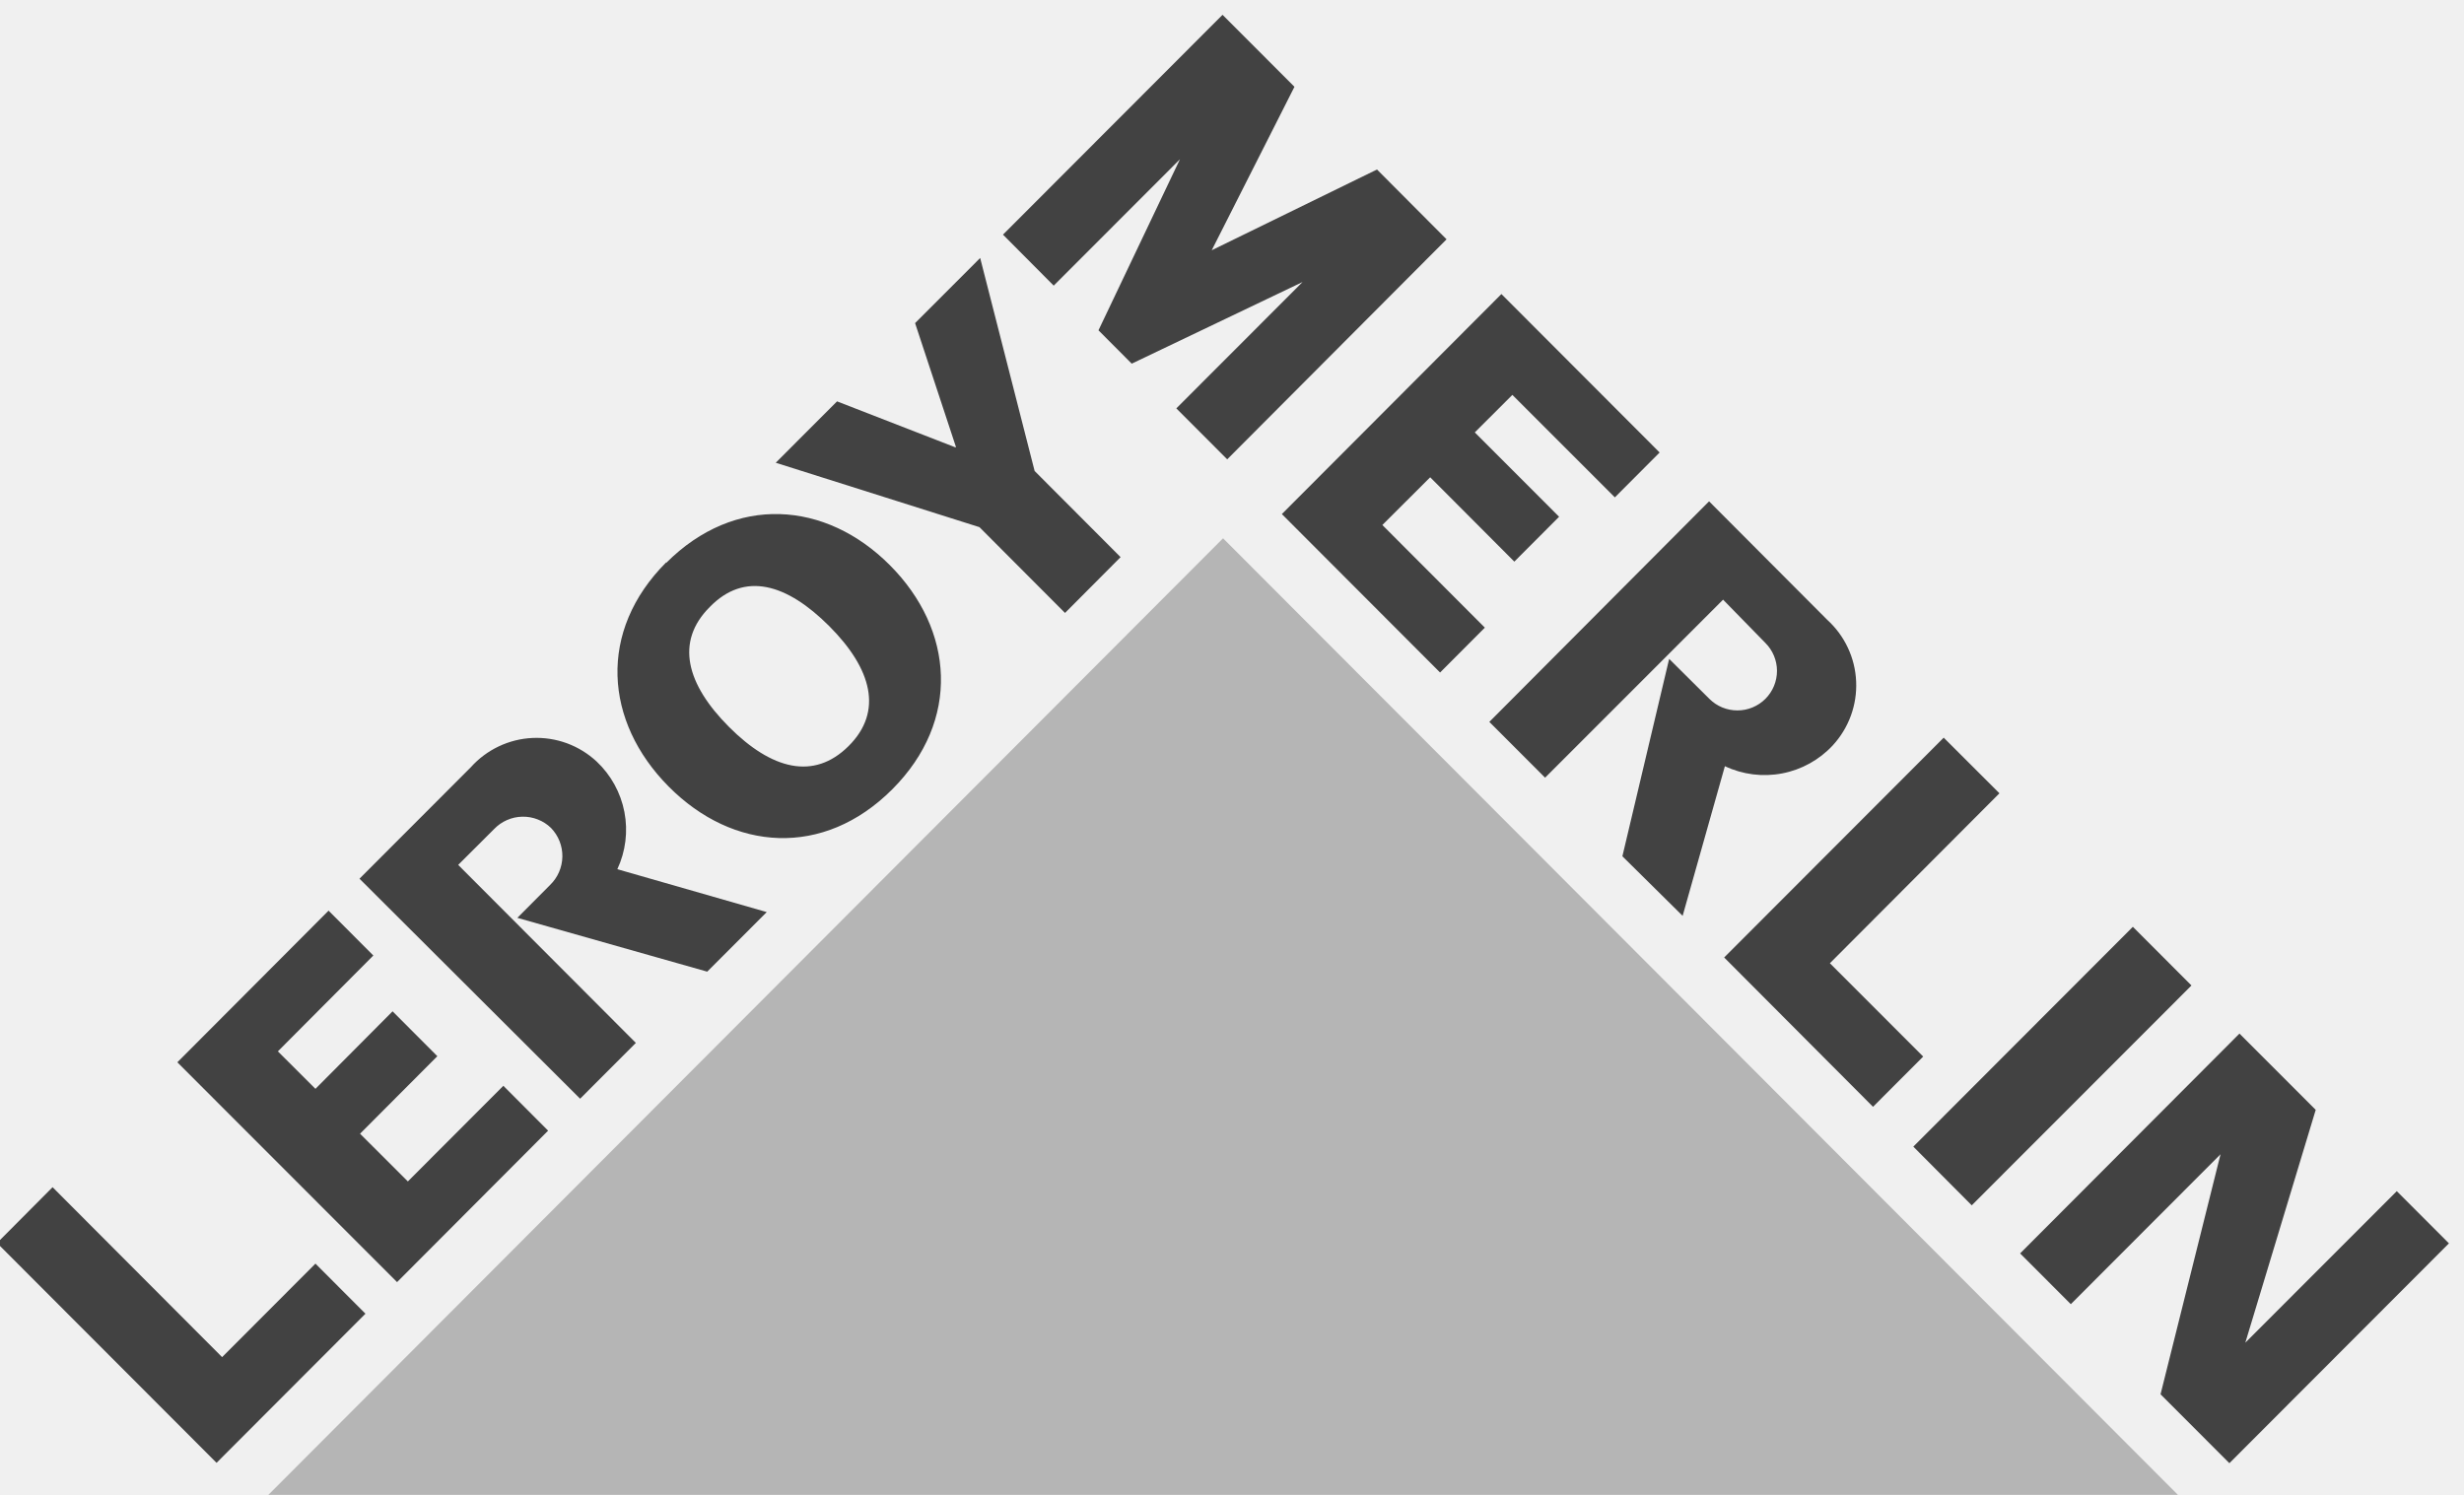
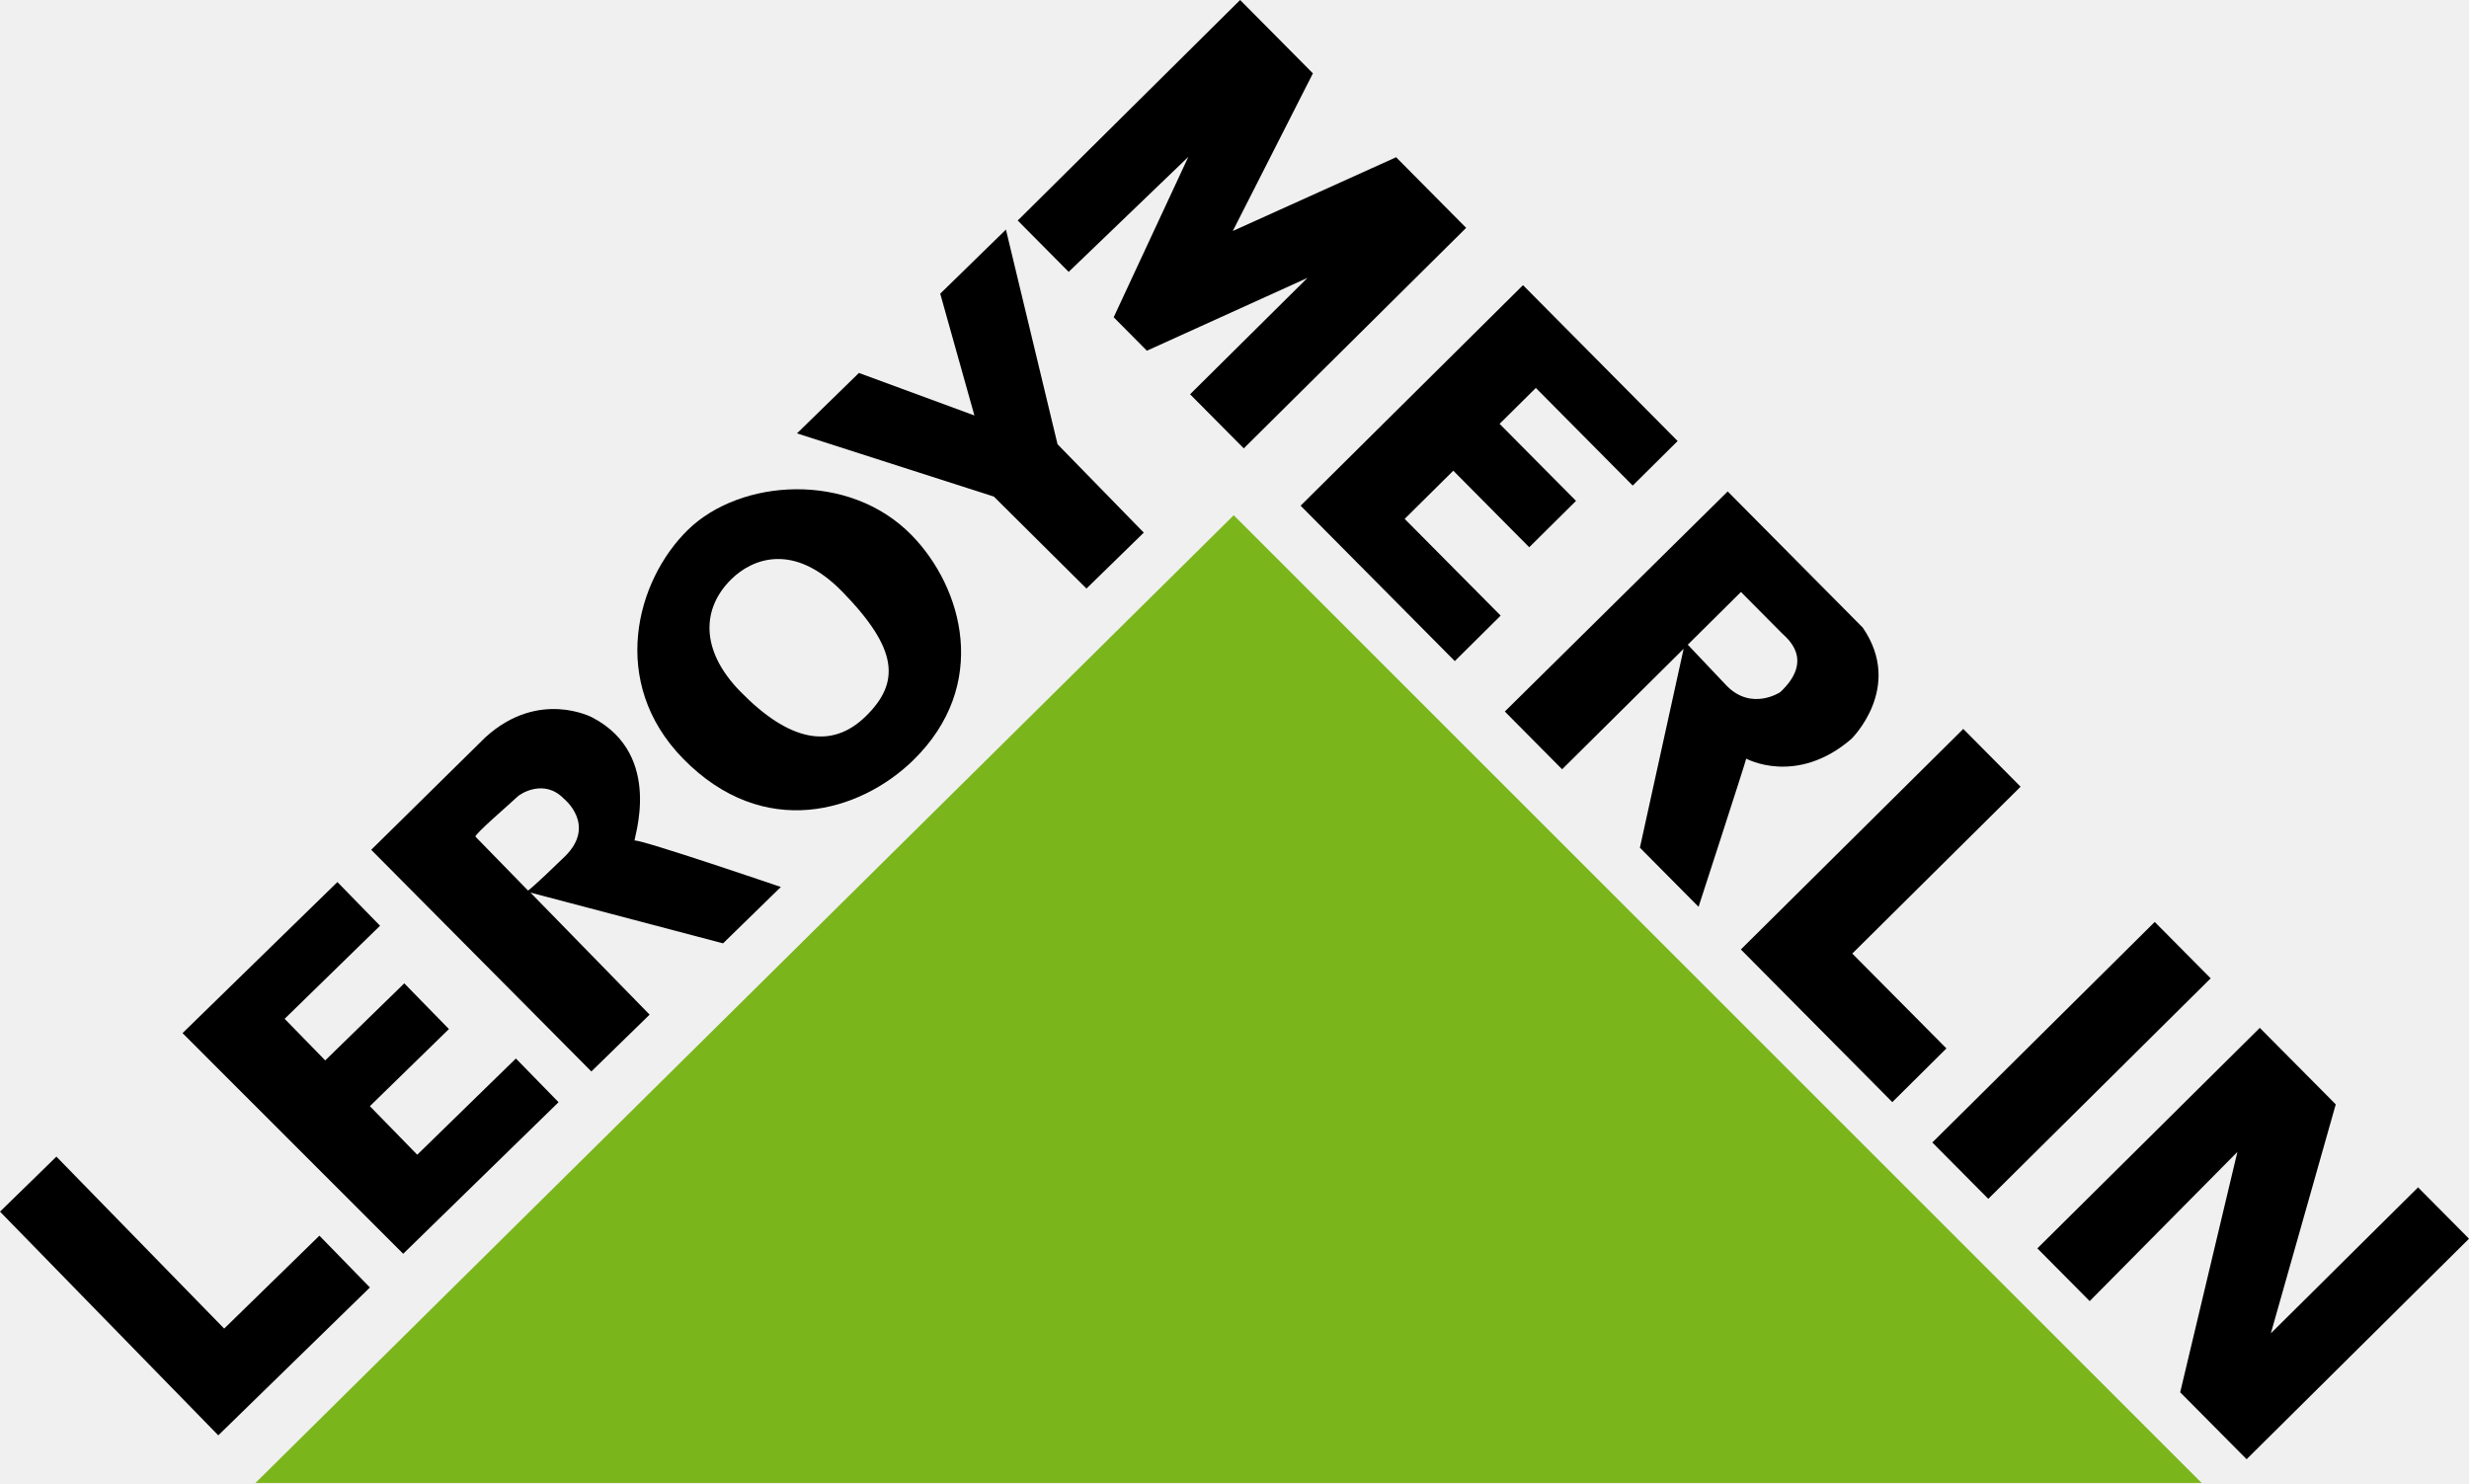
- <svg xmlns="http://www.w3.org/2000/svg" width="89" height="54" viewBox="0 0 89 54" fill="none">
-   <g clip-path="url(#clip0_99_2762)">
-     <path d="M7.822 52.843L13.2 47.456L11.394 45.647L8.023 49.025L1.899 42.886L-0.107 44.902L7.822 52.843ZM10.037 37.979L11.394 39.333L14.18 36.533L15.797 38.154L13.005 40.954L14.732 42.678L18.181 39.223L19.798 40.844L14.342 46.315L6.406 38.374L11.868 32.896L13.485 34.517L10.037 37.979ZM27.695 32.948L22.298 31.399C22.599 30.754 22.688 30.032 22.554 29.334C22.42 28.635 22.069 27.997 21.551 27.509C21.241 27.221 20.877 26.997 20.479 26.85C20.081 26.704 19.658 26.639 19.234 26.658C18.811 26.677 18.396 26.781 18.013 26.963C17.63 27.145 17.287 27.401 17.005 27.717L12.985 31.742L20.954 39.69L22.967 37.674L16.55 31.243L17.849 29.947C17.981 29.809 18.139 29.699 18.314 29.623C18.489 29.546 18.677 29.505 18.867 29.502C19.058 29.498 19.248 29.532 19.425 29.602C19.603 29.671 19.765 29.775 19.902 29.908C20.171 30.186 20.319 30.559 20.313 30.945C20.307 31.332 20.147 31.7 19.869 31.969L18.687 33.156L25.545 35.1L27.695 32.948ZM24.064 20.333C26.545 17.85 29.825 18.09 32.143 20.417C34.462 22.744 34.709 26.031 32.228 28.514C29.747 30.997 26.474 30.757 24.149 28.41C21.824 26.064 21.584 22.796 24.064 20.314M25.636 21.928C24.376 23.185 24.798 24.722 26.331 26.258C27.864 27.794 29.39 28.203 30.65 26.952C31.91 25.701 31.488 24.158 29.955 22.621C28.422 21.085 26.896 20.631 25.636 21.928ZM34.533 16.158L33.053 11.672L35.404 9.319L37.371 17.014L40.476 20.126L38.469 22.142L35.378 19.043L28.02 16.716L30.234 14.499L34.488 16.152L34.533 16.158ZM71.22 43.541L79.156 35.599L77.039 33.48L69.109 41.421L71.22 43.541ZM40.878 13.137L47.048 10.188L42.489 14.752L44.327 16.593L52.25 8.645L49.737 6.123L43.768 9.04L46.756 3.135L44.158 0.535L36.228 8.476L38.06 10.318L42.619 5.754L39.677 11.932L40.878 13.137ZM54.627 14.265L53.27 15.62L56.315 18.667L54.698 20.288L51.659 17.241L49.931 18.965L53.633 22.673L52.016 24.294L46.301 18.57L54.231 10.622L59.946 16.346L58.329 17.967L54.627 14.265ZM62.277 34.588L67.654 39.982L69.466 38.167L66.096 34.796L72.22 28.657L70.207 26.647L62.277 34.588ZM83.644 40.092L81.098 48.513H81.091L86.572 43.029L88.456 44.915L80.526 52.856L78.039 50.367L80.208 41.687H80.215L74.798 47.112L72.967 45.278L80.89 37.337L83.644 40.092ZM60.777 33.084L62.303 27.678C62.948 27.982 63.674 28.073 64.375 27.938C65.075 27.803 65.715 27.448 66.2 26.926C66.486 26.615 66.708 26.251 66.853 25.855C66.998 25.458 67.063 25.037 67.044 24.615C67.026 24.193 66.924 23.779 66.744 23.397C66.565 23.015 66.311 22.672 65.998 22.388L61.732 18.11L53.795 26.077L55.809 28.093L62.238 21.662L63.764 23.224C63.897 23.357 64.003 23.514 64.075 23.687C64.147 23.86 64.185 24.046 64.185 24.233C64.185 24.421 64.148 24.607 64.077 24.78C64.005 24.953 63.9 25.111 63.768 25.244C63.635 25.376 63.477 25.482 63.304 25.554C63.131 25.626 62.945 25.663 62.757 25.663C62.569 25.664 62.383 25.627 62.209 25.556C62.035 25.484 61.878 25.379 61.745 25.247L60.29 23.801L58.601 30.932L60.777 33.084Z" fill="#424242" />
-     <path d="M9.328 54.366H79.032L44.177 19.445L9.328 54.366Z" fill="#B5B5B5" />
+ <svg xmlns="http://www.w3.org/2000/svg" version="1.1" id="Layer_1" x="0px" y="0px" width="175.748px" height="105.654px" viewBox="6.504 4.295 175.748 105.654" enable-background="new 6.504 4.295 175.748 105.654" xml:space="preserve">
+   <g>
+     <polygon fill="#7BB51C" points="24.689,109.878 163.222,109.878 94.323,40.98  " />
+     <polygon points="22.042,106.49 32.835,95.961 29.24,92.274 22.461,98.89 10.519,86.646 6.504,90.563  " />
+     <polygon points="35.204,93.563 46.263,82.771 43.226,79.66 36.204,86.51 32.832,83.053 38.459,77.563 35.281,74.308 29.654,79.795    26.765,76.834 33.556,70.207 30.521,67.097 19.497,77.853  " />
+     <path d="M71.401,42.402c-4.46-4.572-12.197-4.025-15.923-0.389c-3.727,3.636-5.629,10.886-0.366,16.281   c5.781,5.925,12.659,3.773,16.386,0.139C76.993,53.072,75.037,46.129,71.401,42.402z M68.123,55.302   c-2.467,2.407-5.483,1.754-8.929-1.779c-2.896-2.968-2.722-5.95-0.616-8.005c1.448-1.413,4.389-2.677,7.888,0.91   C70.458,50.52,70.59,52.895,68.123,55.302z" />
+     <polygon points="83.84,46.199 87.92,42.217 81.782,35.926 78.108,20.64 73.431,25.204 75.864,33.876 67.644,30.849 63.234,35.151    77.248,39.651  " />
+     <path d="M62.086,67.447c0,0-9.93-3.388-10.402-3.306c-0.153,0.025,2.133-6.058-3.003-8.754c0,0-3.811-2.063-7.625,1.402   L32.927,64.8l15.671,15.782l4.146-4.045l-8.48-8.69l13.708,3.614L62.086,67.447z M46.706,65.28   c-2.304,2.244-2.615,2.421-2.615,2.421s-3.612-3.702-3.74-3.833s2.583-2.455,3.01-2.872c0.181-0.177,1.869-1.278,3.266,0.153   C46.627,61.149,49.009,63.032,46.706,65.28z" />
+     <polygon points="82.574,23.652 78.948,19.996 94.778,4.295 99.959,9.518 94.256,20.742 105.883,15.491 110.868,20.518    95.038,36.219 91.217,32.367 99.573,24.08 88.142,29.266 85.779,26.883 91.092,15.463  " />
+     <polygon points="110.06,51.364 99.084,40.299 114.915,24.598 125.922,35.696 122.724,38.868 115.828,31.916 113.249,34.473    118.688,39.957 115.358,43.259 109.952,37.808 106.492,41.239 113.323,48.126  " />
+     <polygon points="146.253,56.194 150.332,60.308 138.353,72.188 145.054,78.942 141.202,82.765 130.422,71.896  " />
+     <polygon points="144.051,85.638 159.882,69.937 163.864,73.951 148.033,89.651  " />
+     <polygon points="155.252,96.933 151.528,93.178 167.36,77.478 172.767,82.926 168.147,99.228 178.626,88.834 182.252,92.49    166.422,108.19 161.694,103.426 165.765,86.312  " />
+     <path d="M139.099,48.981l-9.615-9.695L113.62,54.955l4.079,4.112l8.649-8.578l-3.113,14.16l4.176,4.211   c0,0,3.292-10.129,3.393-10.551c0,0,3.567,1.965,7.481-1.4C138.285,56.909,142.039,53.251,139.099,48.981z M133.228,53.573   c0,0-2.021,1.357-3.802-0.438l-2.782-2.938c0,0,3.361-3.334,3.785-3.755c0,0,2.59,2.612,2.914,2.938   C133.666,49.706,135.708,51.242,133.228,53.573z" />
  </g>
-   <defs>
-     <clipPath id="clip0_99_2762">
-       <rect width="89" height="54" fill="white" />
-     </clipPath>
-   </defs>
</svg>
